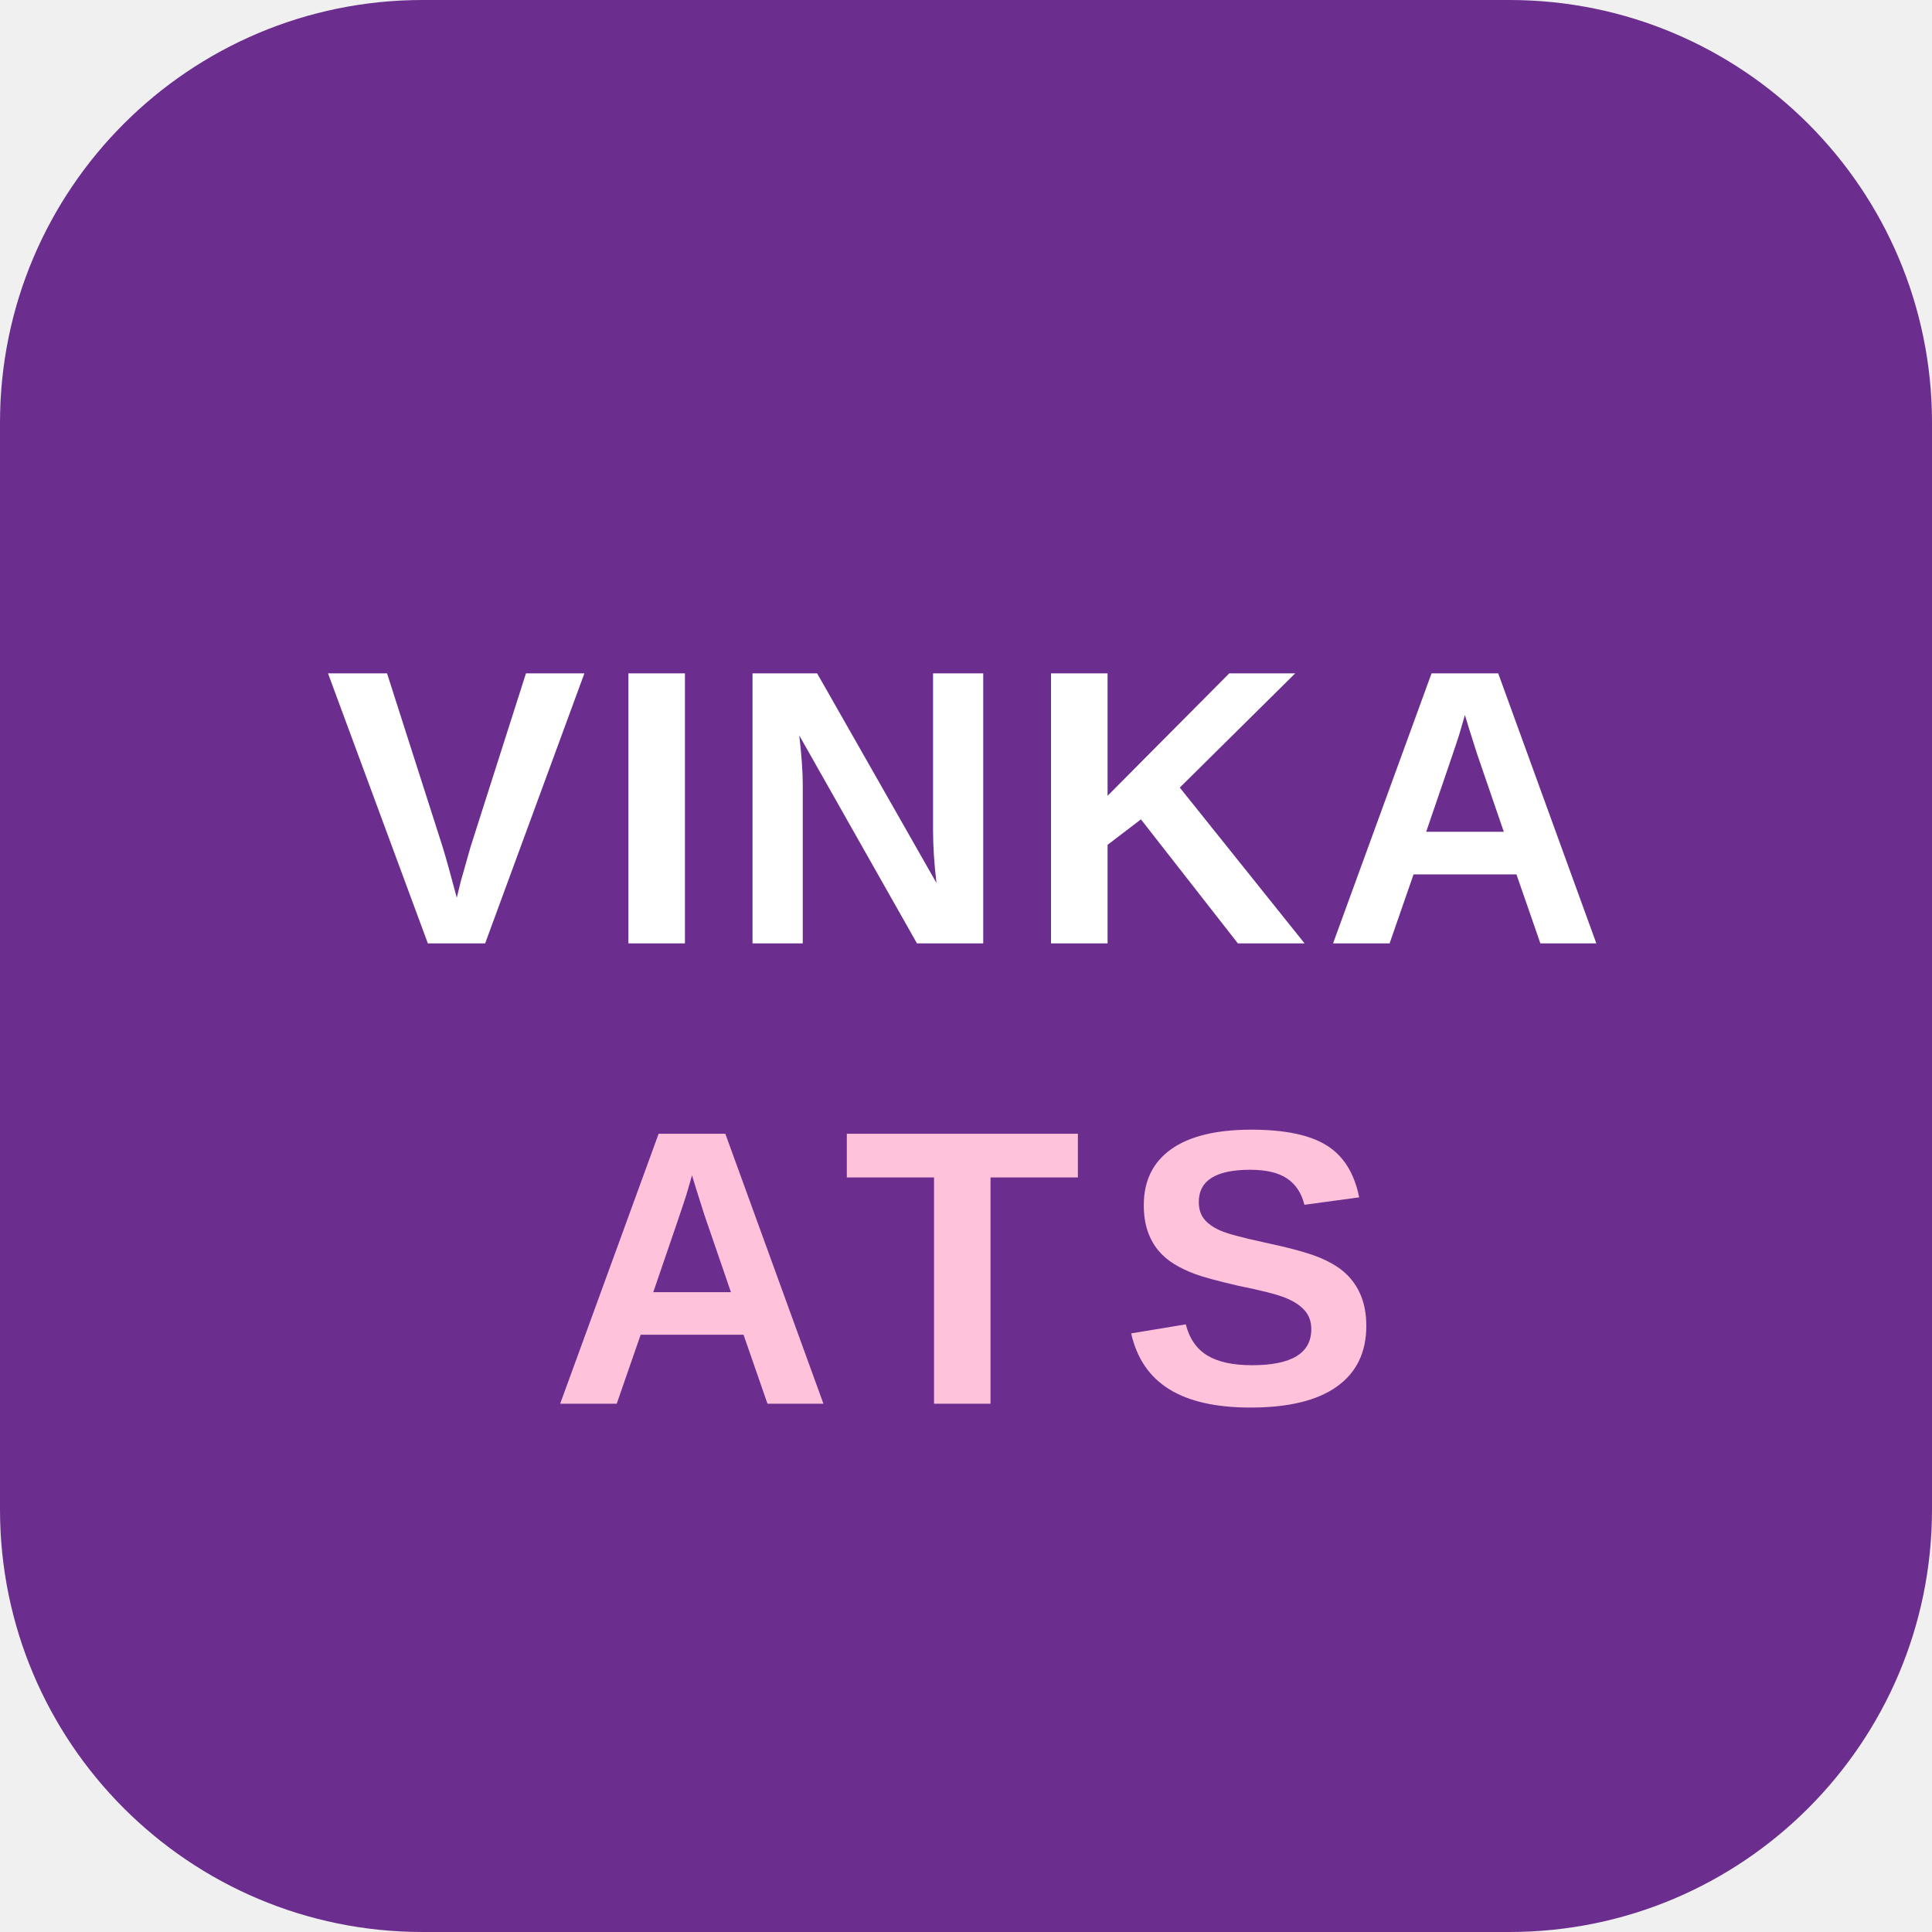
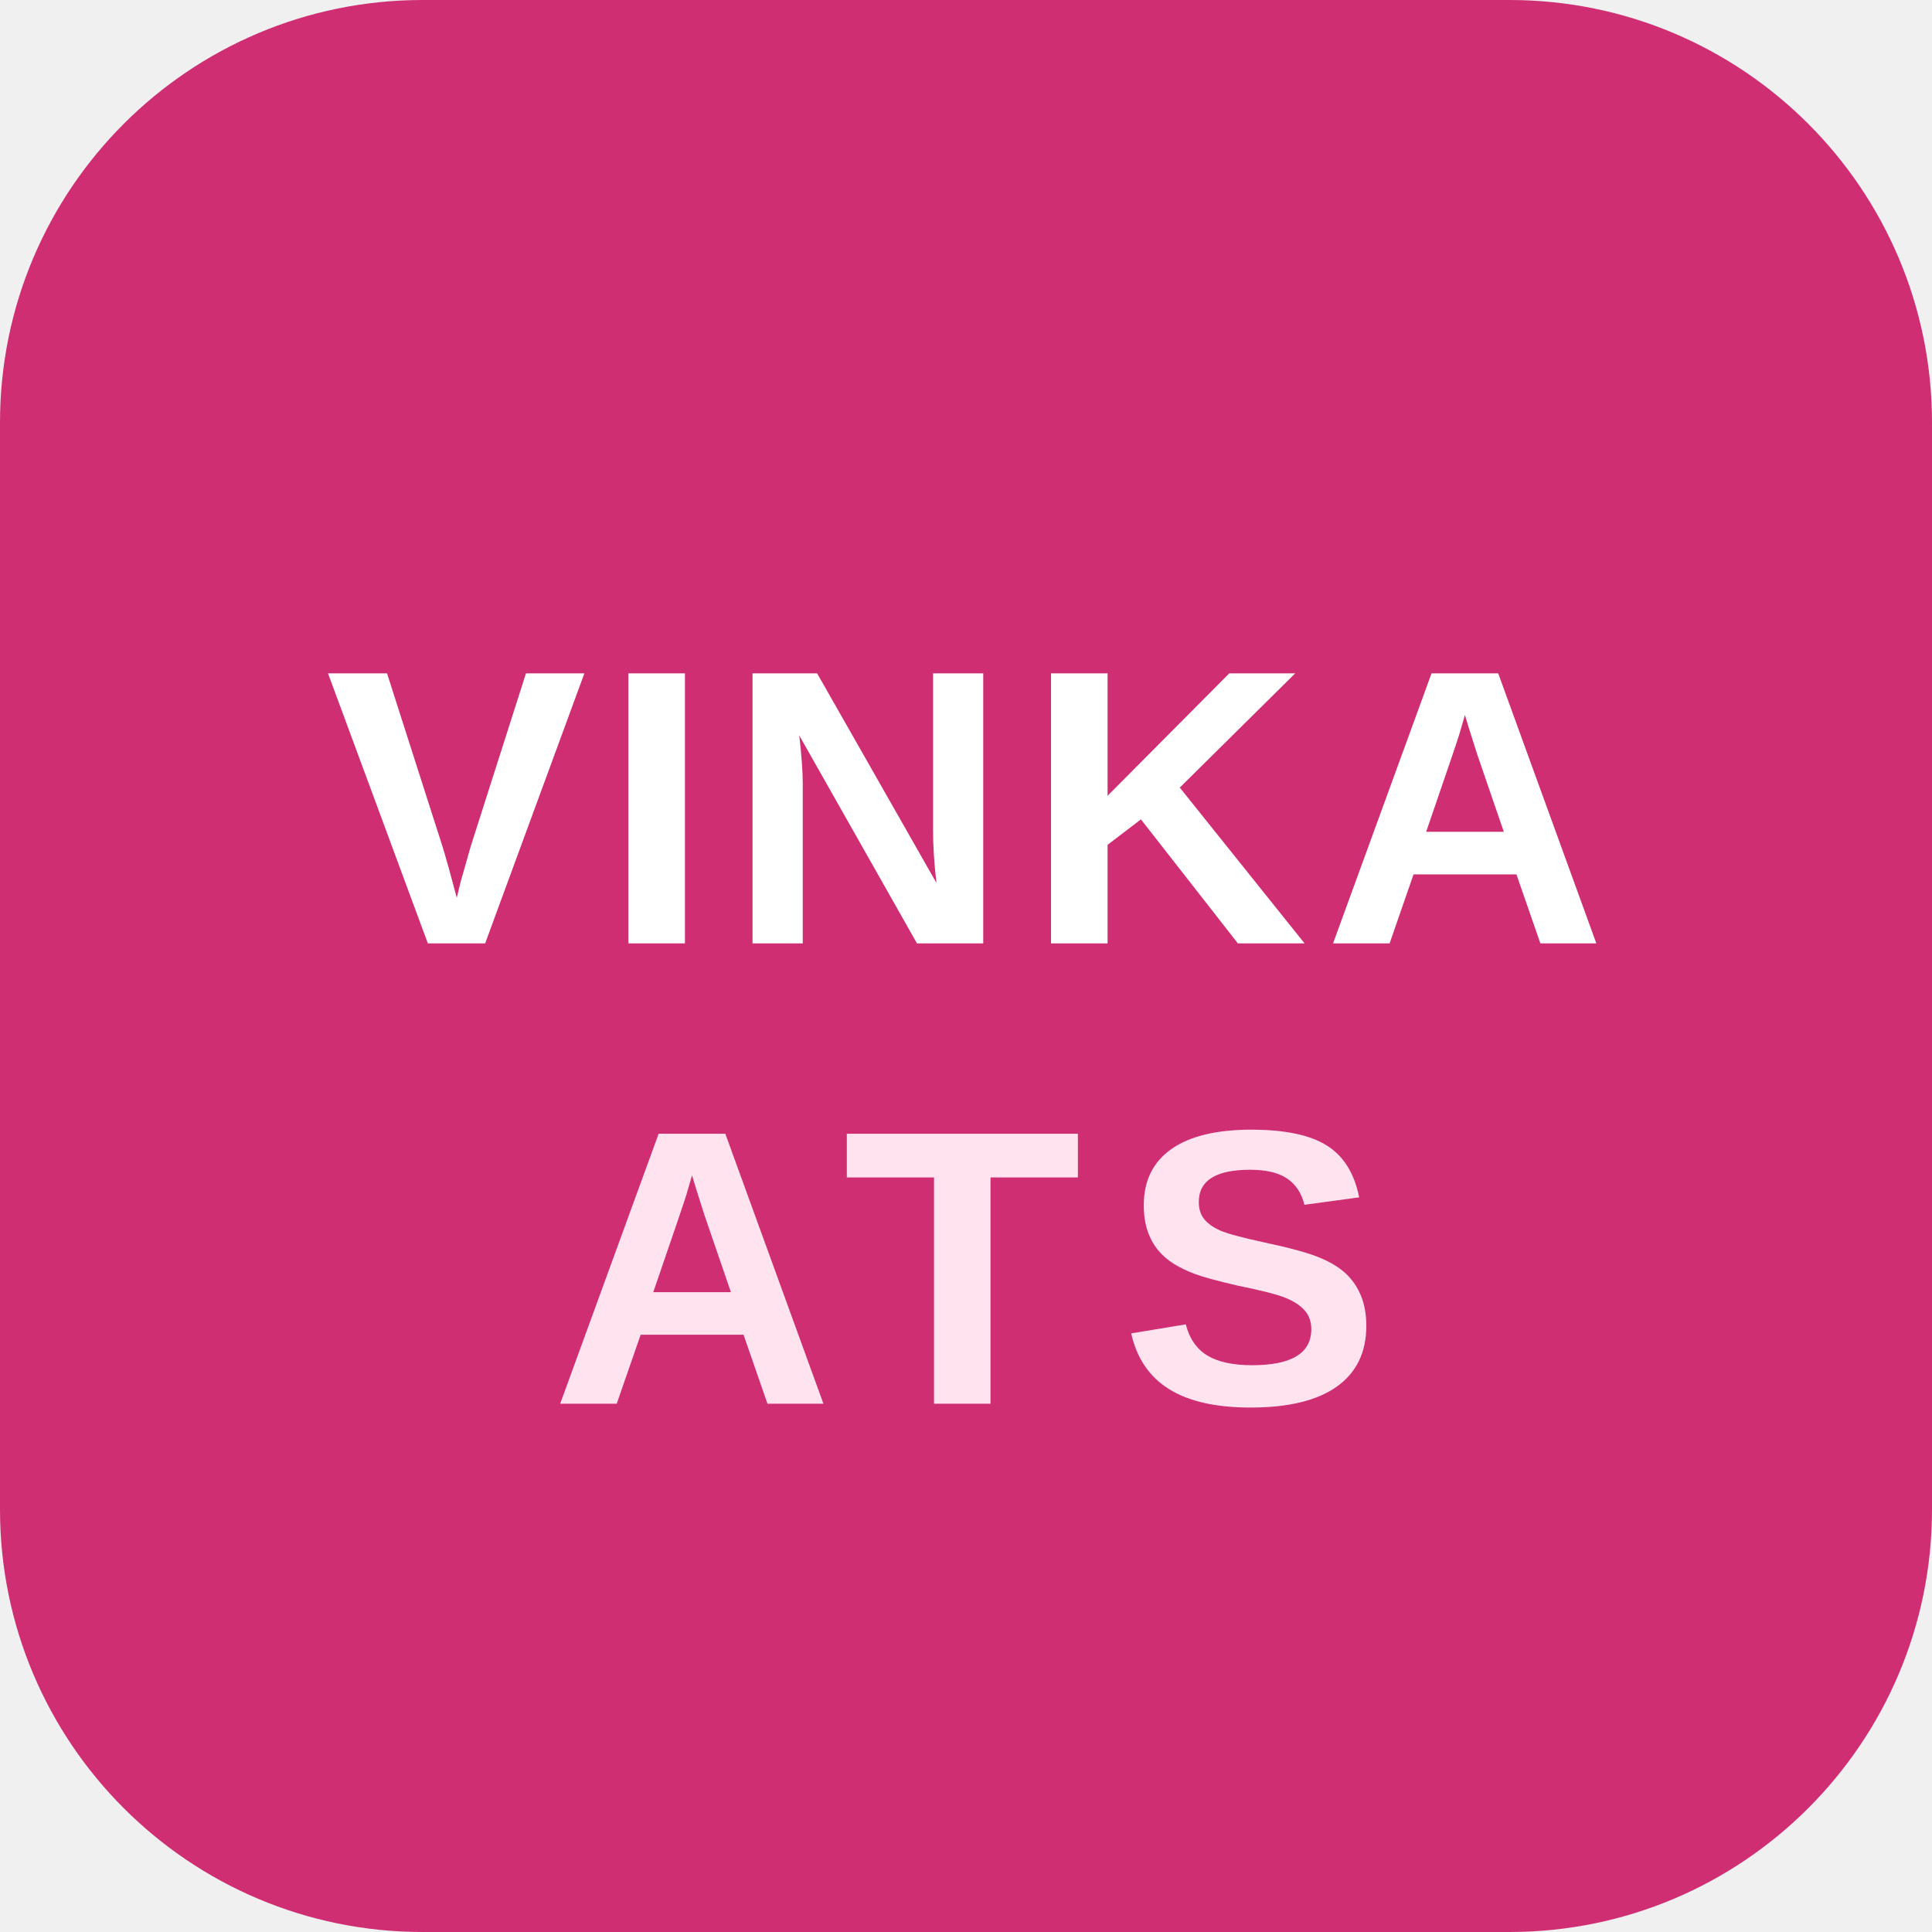
<svg xmlns="http://www.w3.org/2000/svg" viewBox="0 0 512 512">
-   <rect width="512" height="512" rx="112" fill="#6B2E8F" />
+   <rect width="512" height="512" rx="112" fill="#D02E72" />
  <text x="256" y="250" font-family="Arial, Helvetica, sans-serif" font-weight="700" font-size="104" fill="#fff" text-anchor="middle" letter-spacing="4">VINKA</text>
-   <text x="256" y="372" font-family="Arial, Helvetica, sans-serif" font-weight="700" font-size="104" fill="#FFC2DA" text-anchor="middle" letter-spacing="10">ATS</text>
+   <text x="256" y="372" font-family="Arial, Helvetica, sans-serif" font-weight="700" font-size="104" fill="#FFE3EE" text-anchor="middle" letter-spacing="10">ATS</text>
</svg>
